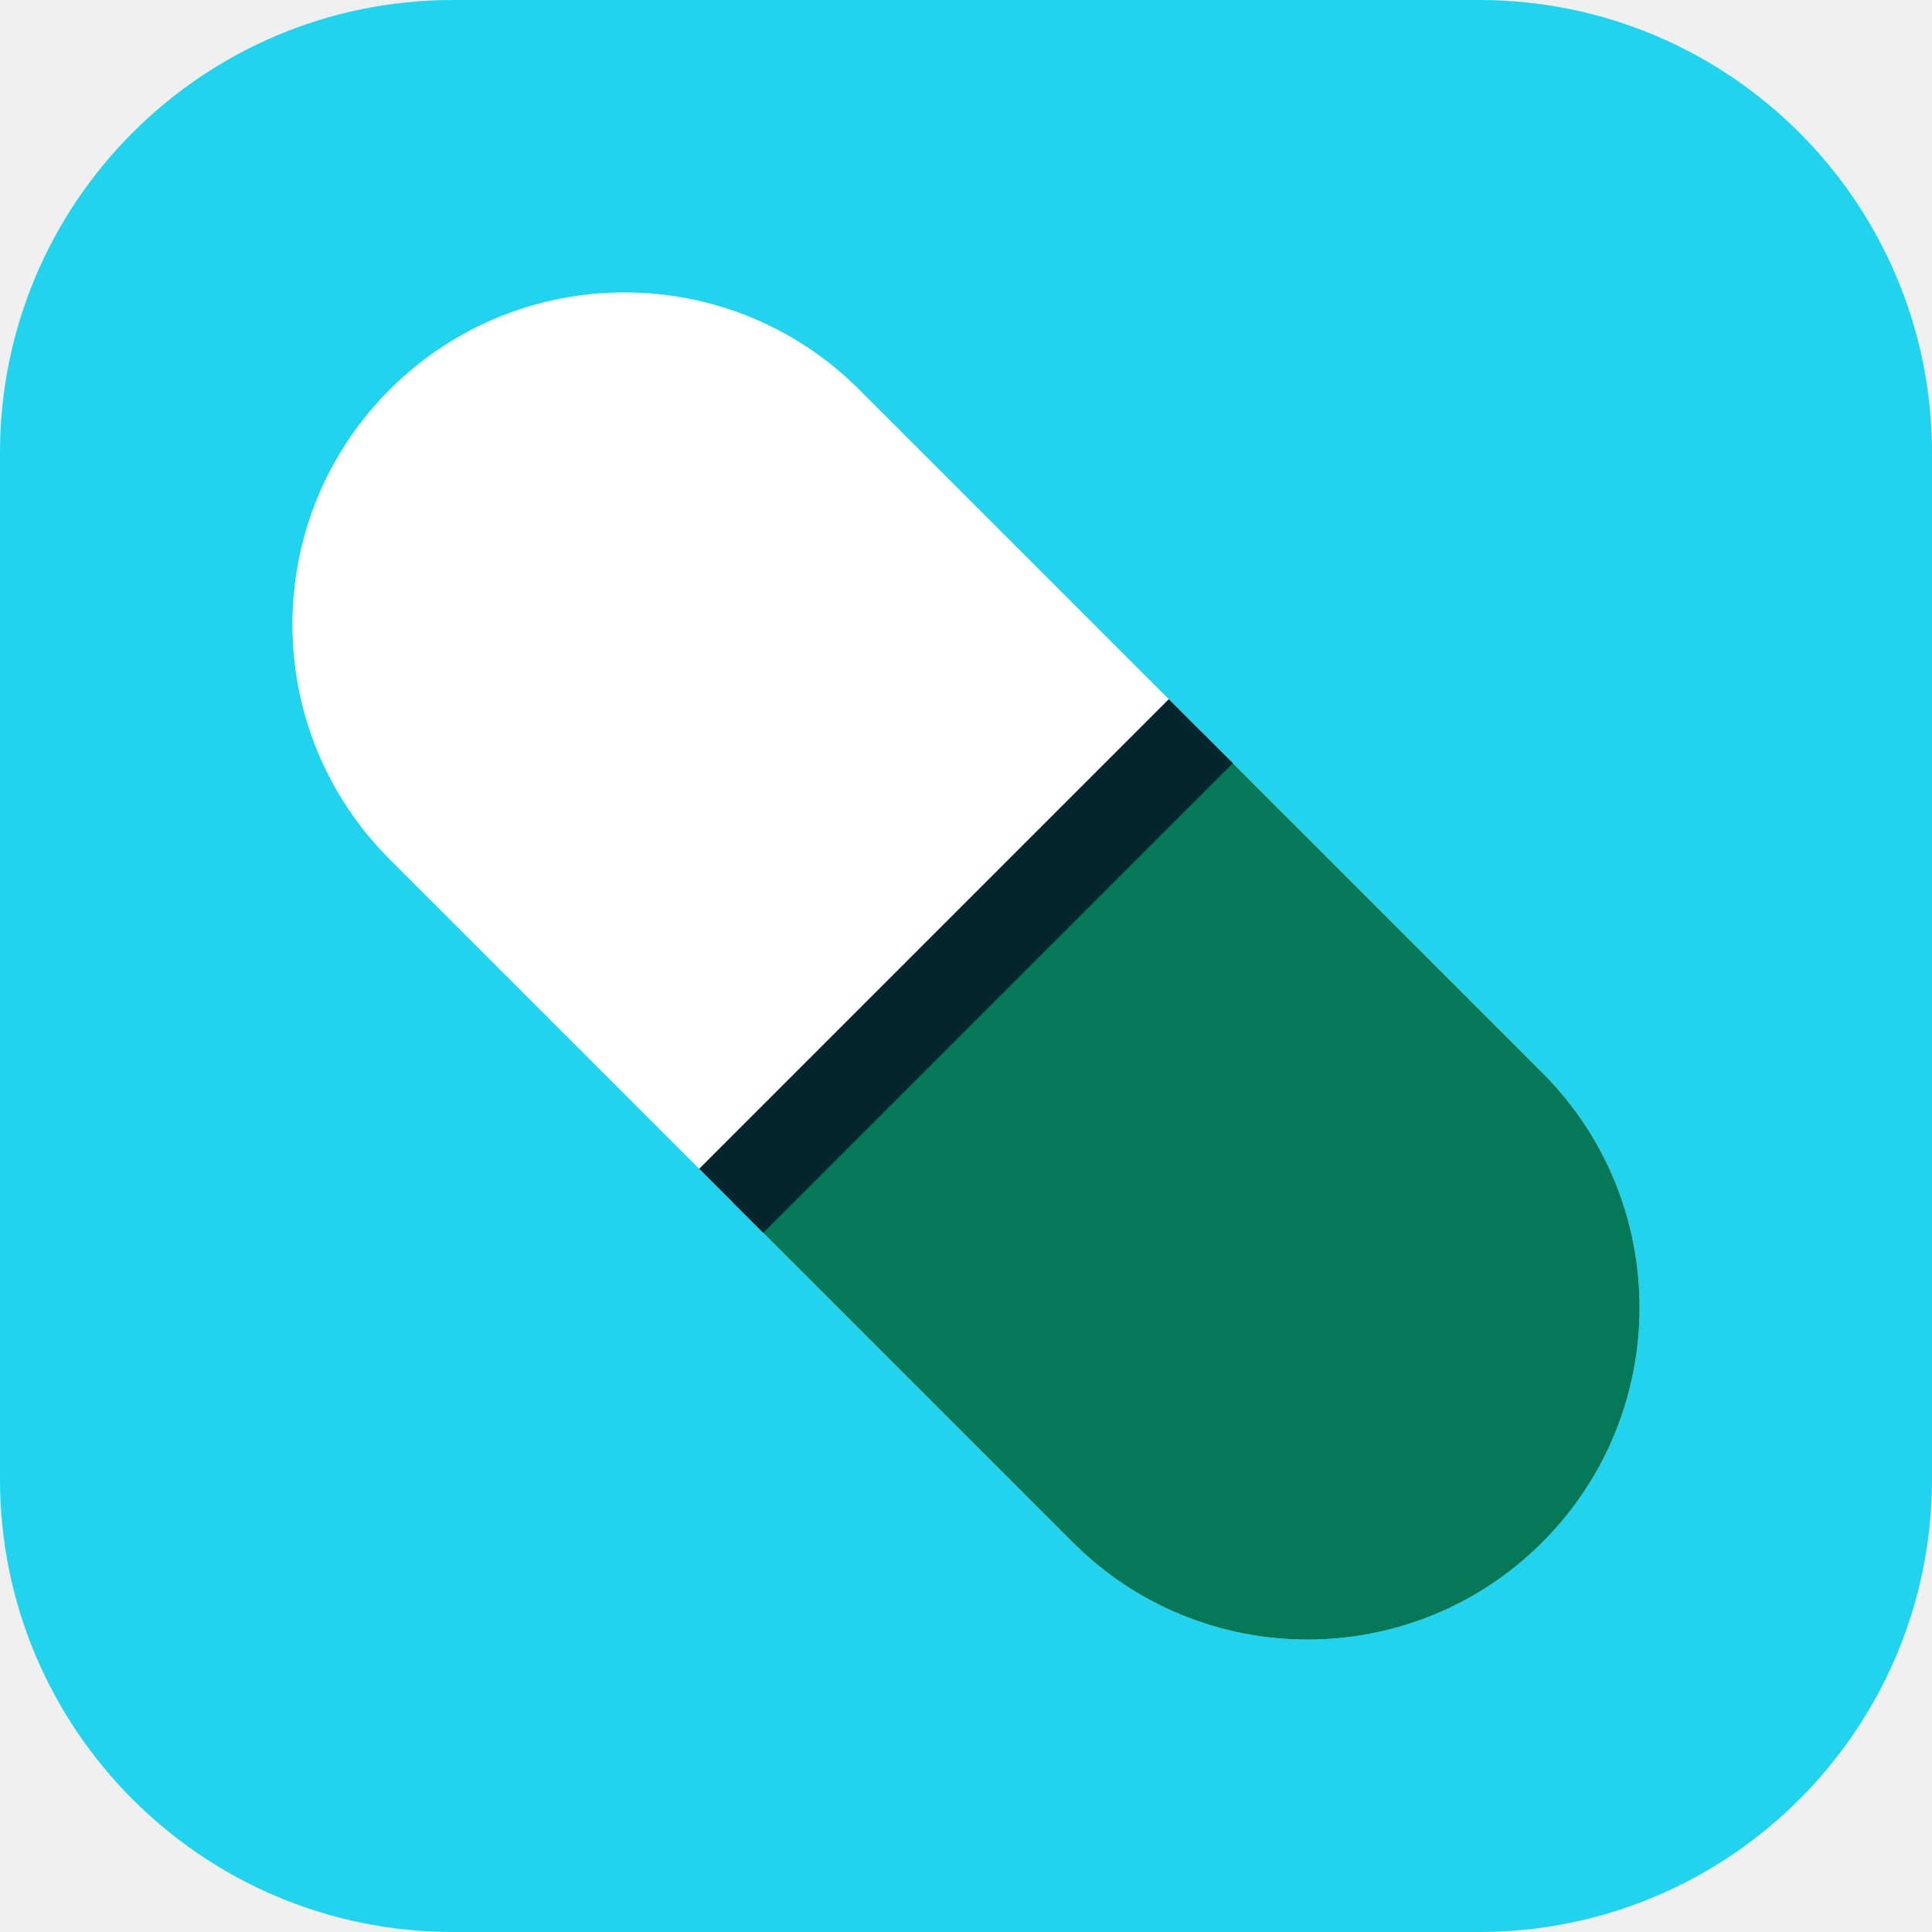
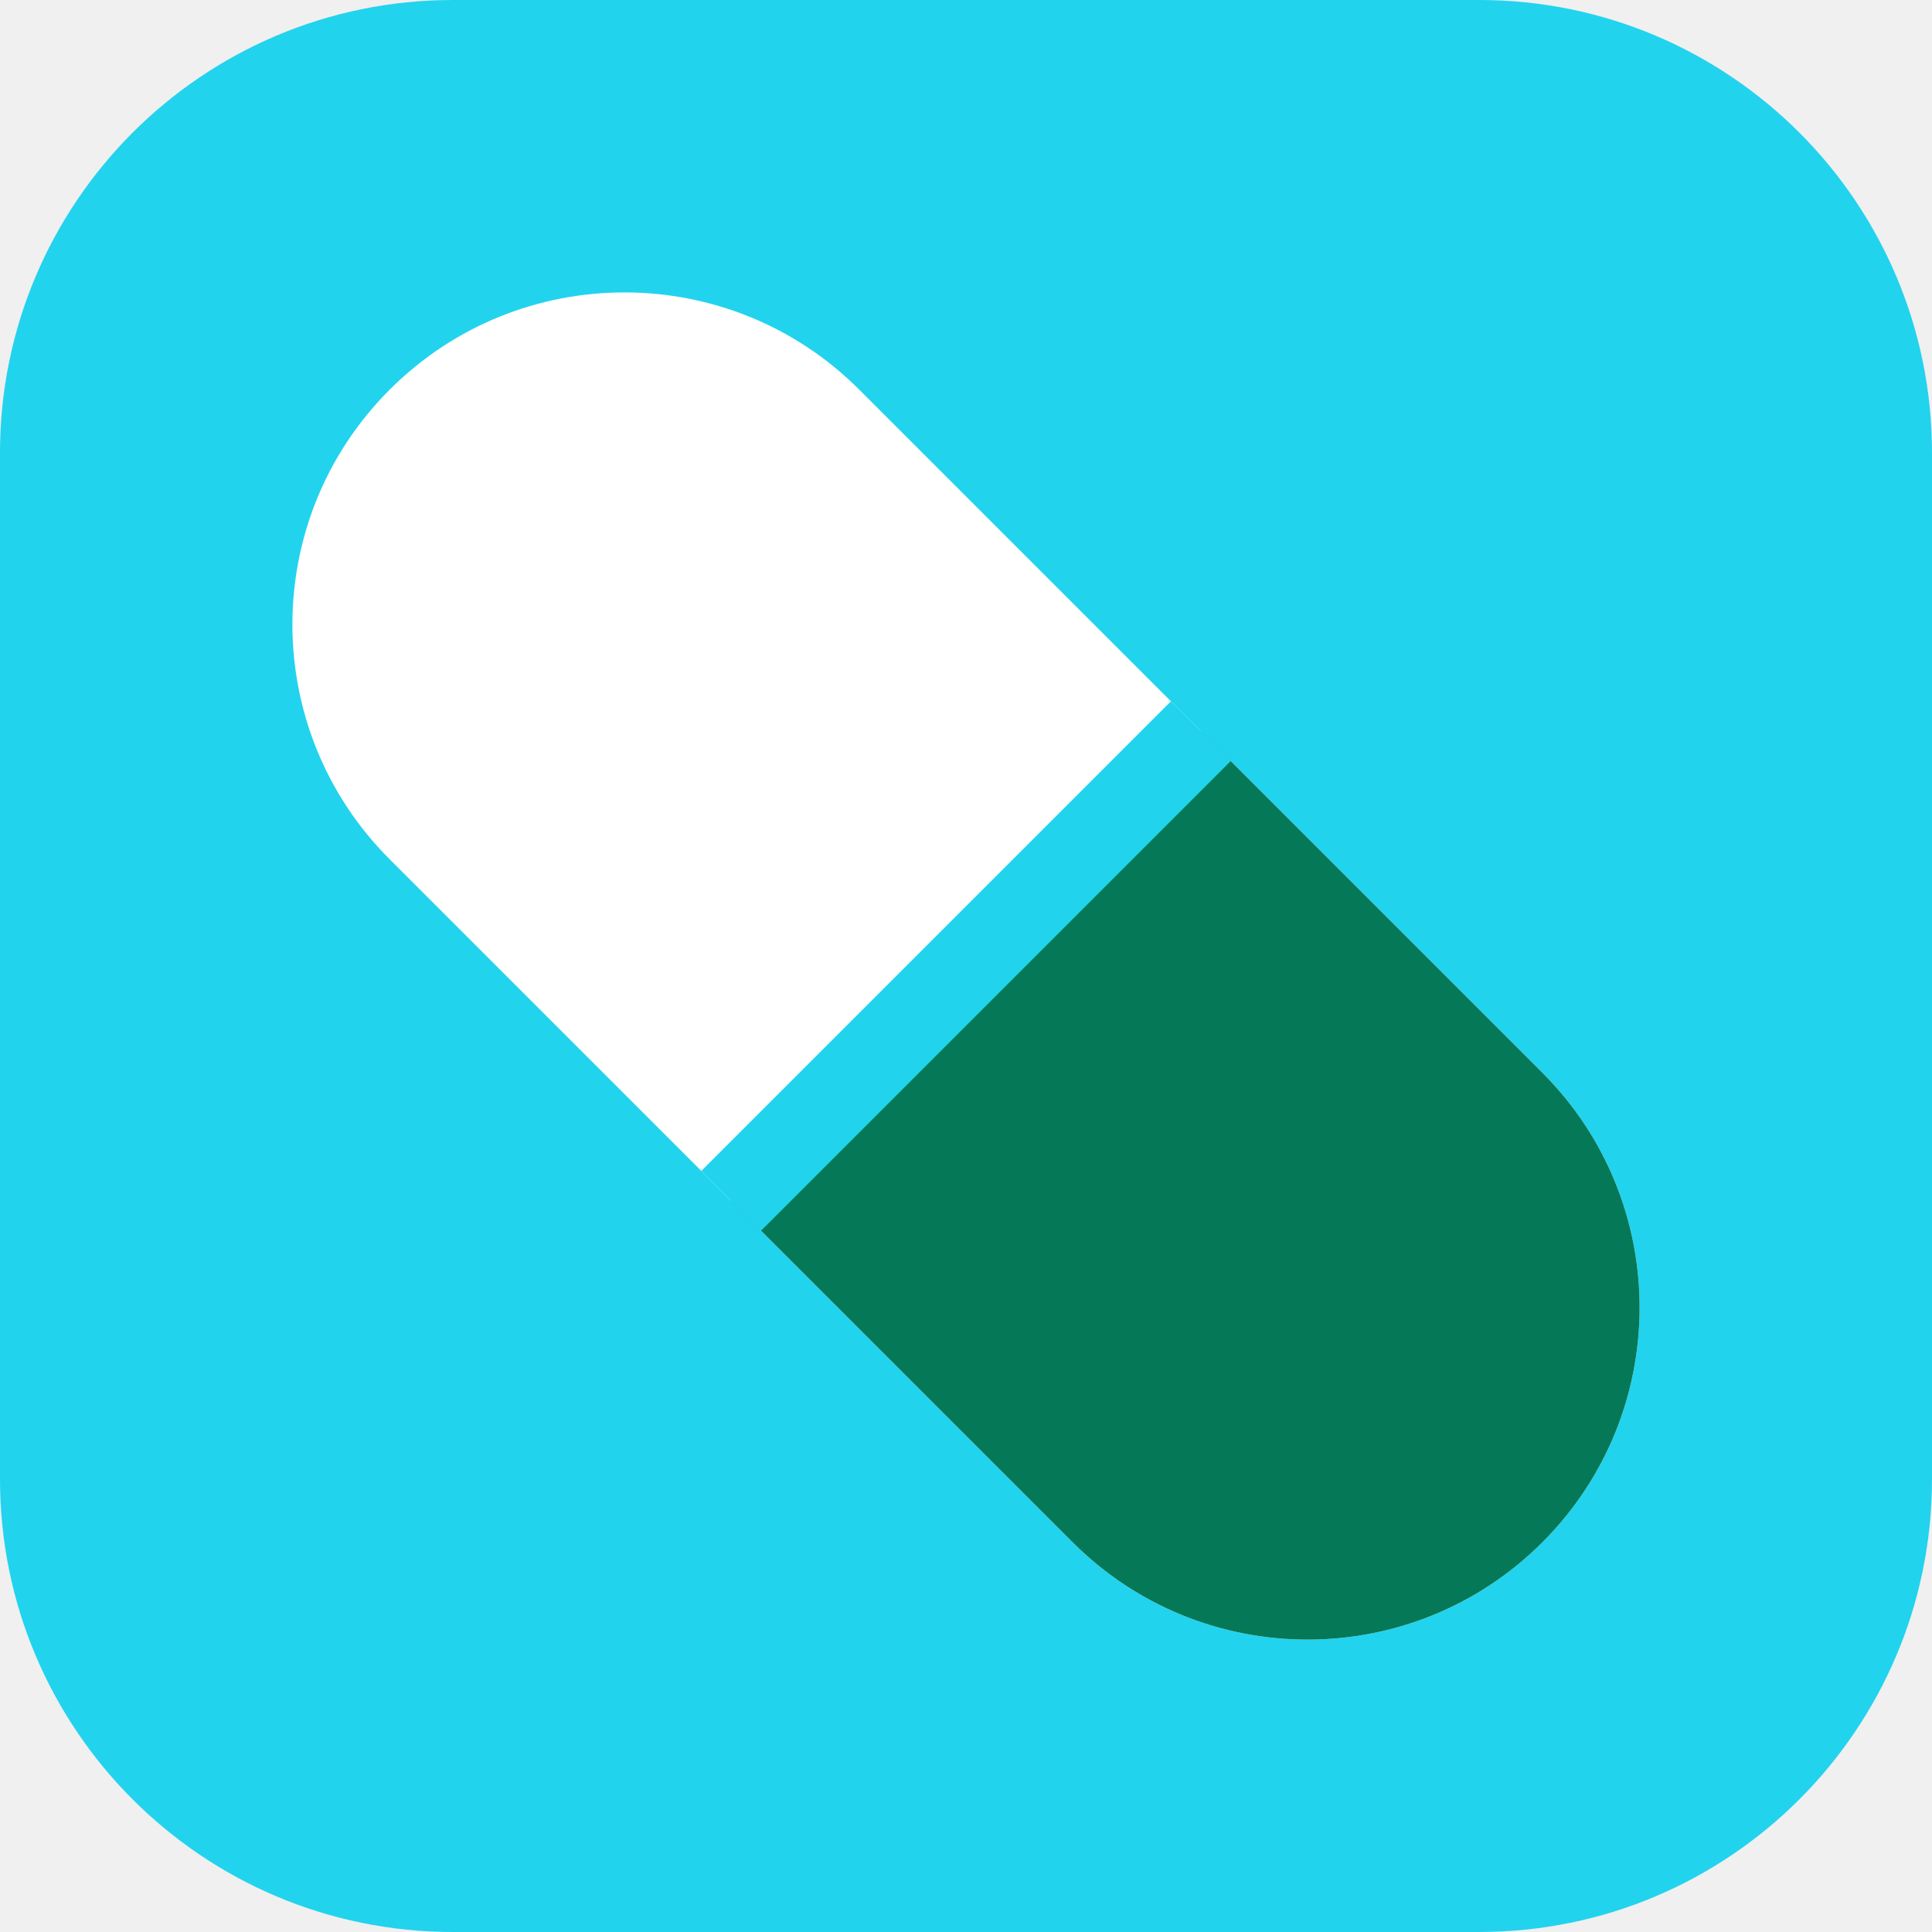
- <svg xmlns="http://www.w3.org/2000/svg" viewBox="0 0 64 64" role="img" aria-label="PediTrack">
+ <svg xmlns="http://www.w3.org/2000/svg" viewBox="0 0 64 64" width="64" height="64" role="img" aria-label="PediTrack">
+   <defs>
+     <clipPath id="c">
+       <rect x="21" y="5" width="22" height="54" rx="11" />
+     </clipPath>
+   </defs>
  <rect width="64" height="64" rx="15" fill="#22d3ee" />
-   <g transform="translate(32 32) rotate(-45) translate(-11 -27)">
-     <clipPath id="capsule">
-       <rect x="0" y="0" width="22" height="54" rx="11" />
-     </clipPath>
-     <g clip-path="url(#capsule)">
-       <rect x="0" y="0" width="22" height="54" fill="#ffffff" />
-       <rect x="0" y="27" width="22" height="27" fill="#047857" />
-       <rect x="0" y="25.5" width="22" height="3" fill="#04252b" />
-     </g>
+   <g transform="rotate(-45 32 32)" clip-path="url(#c)">
+     <rect x="21" y="5" width="22" height="54" fill="#ffffff" />
+     <rect x="21" y="32" width="22" height="27" fill="#047857" />
+     <rect x="21" y="30.6" width="22" height="2.8" fill="#22d3ee" />
  </g>
</svg>
